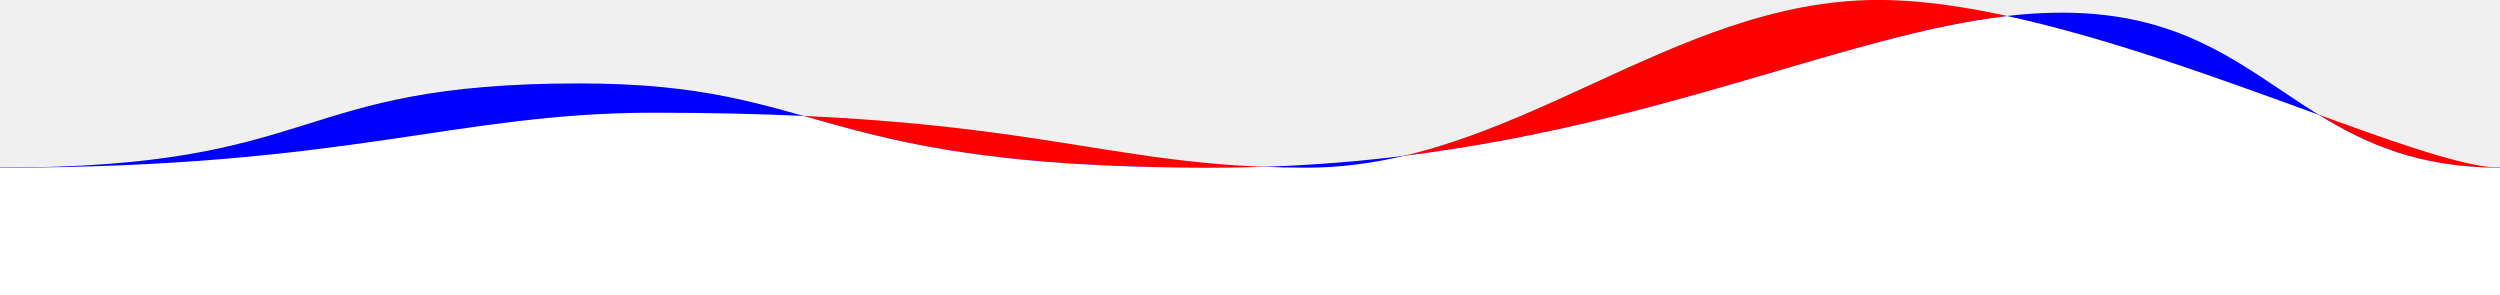
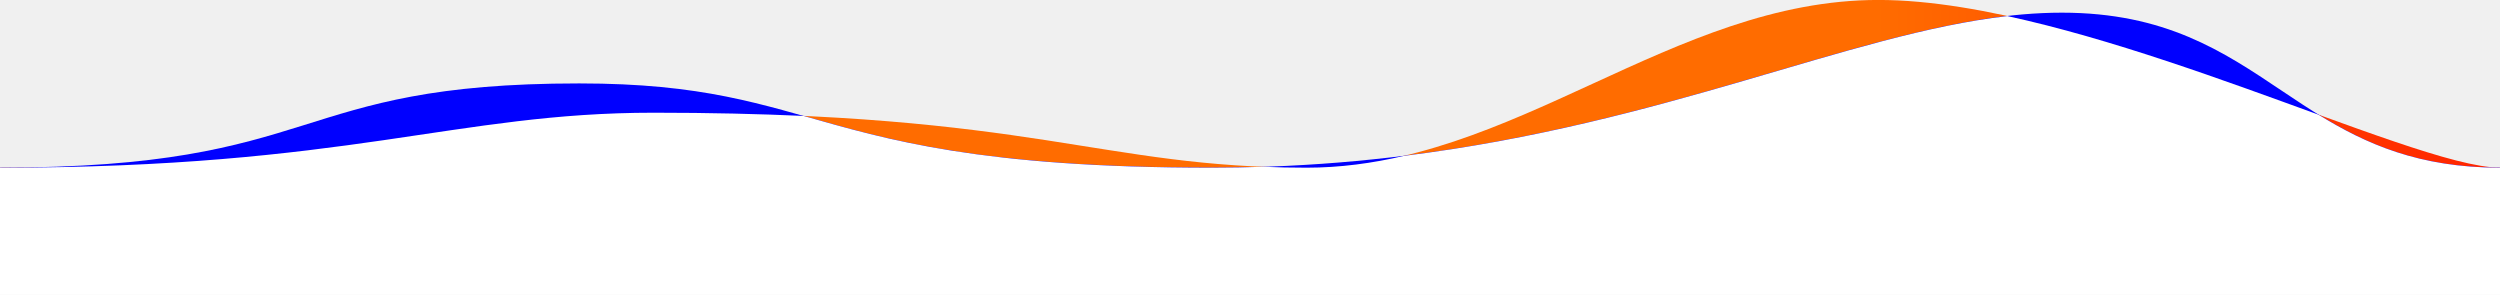
<svg xmlns="http://www.w3.org/2000/svg" version="1.1" id="Layer_1" x="0px" y="0px" viewBox="0 0 1632.5 192.5" style="enable-background:new 0 0 1632.5 192.5;" xml:space="preserve">
  <style type="text/css">
- 	.st0{fill:#FF0000;}
+ 	.st0{fill:url(#gentle-wave-2_00000067196620211004784130000007175957237285477533_);}
	.st1{fill:#0000FF;}
	.st2{fill:#FFFFFF;}
</style>
  <g id="Group_922" transform="translate(1427.902 118.971) rotate(180)">
-     <path id="gentle-wave-2" class="st0" d="M1427.9,9.5c-228.3,0-297.2,35.9-426.9,35.9c-249.5,0-291.3-35.9-426.3-35.9   S336.3,119,201.3,119S-145.9,9.5-204.6,9.5V-66h1632.5V9.5z" />
+     <linearGradient id="gentle-wave-2_00000078736851643302058510000009299064854130884508_" gradientUnits="userSpaceOnUse" x1="202.257" y1="26.5" x2="-396.391" y2="26.5">
+       <stop offset="0" style="stop-color:#FF6C00" />
+       <stop offset="1" style="stop-color:#FF0000" />
+     </linearGradient>
+     <path id="gentle-wave-2" style="fill:url(#gentle-wave-2_00000078736851643302058510000009299064854130884508_);" d="M1427.9,9.5   c-228.3,0-297.2,35.9-426.9,35.9c-249.5,0-291.3-35.9-426.3-35.9S336.3,119,201.3,119S-145.9,9.5-204.6,9.5V-66h1632.5V9.5z" />
    <path id="gentle-wave" class="st1" d="M1427.9,9.5c-213.4,0-187.5,55-378.2,55c-162.5,0-150-55-413.5-55S216.5,110.7,81.5,110.7   S-69.6,9.5-204.6,9.5V-66h1632.5V9.5z" />
  </g>
  <path class="st2" d="M1632.5,192.5v-83c-53,0-87.7-15.6-118.5-34.6c-61.4-22.3-135.4-49.7-203.2-64.4  c-103.7,11.9-223.2,70.1-394.1,91.3c-20.5,4.8-41.6,7.7-63.5,7.7c-9.9,0-19.3-0.2-28.3-0.6c-10.9,0.4-21.9,0.6-33.2,0.6  c-152,0-212.2-18.3-267-33.8c-28.7-1.3-61-2.1-97.8-2.1c-129.7,0-198.6,35.9-426.9,35.9v83H1632.5z" />
</svg>
